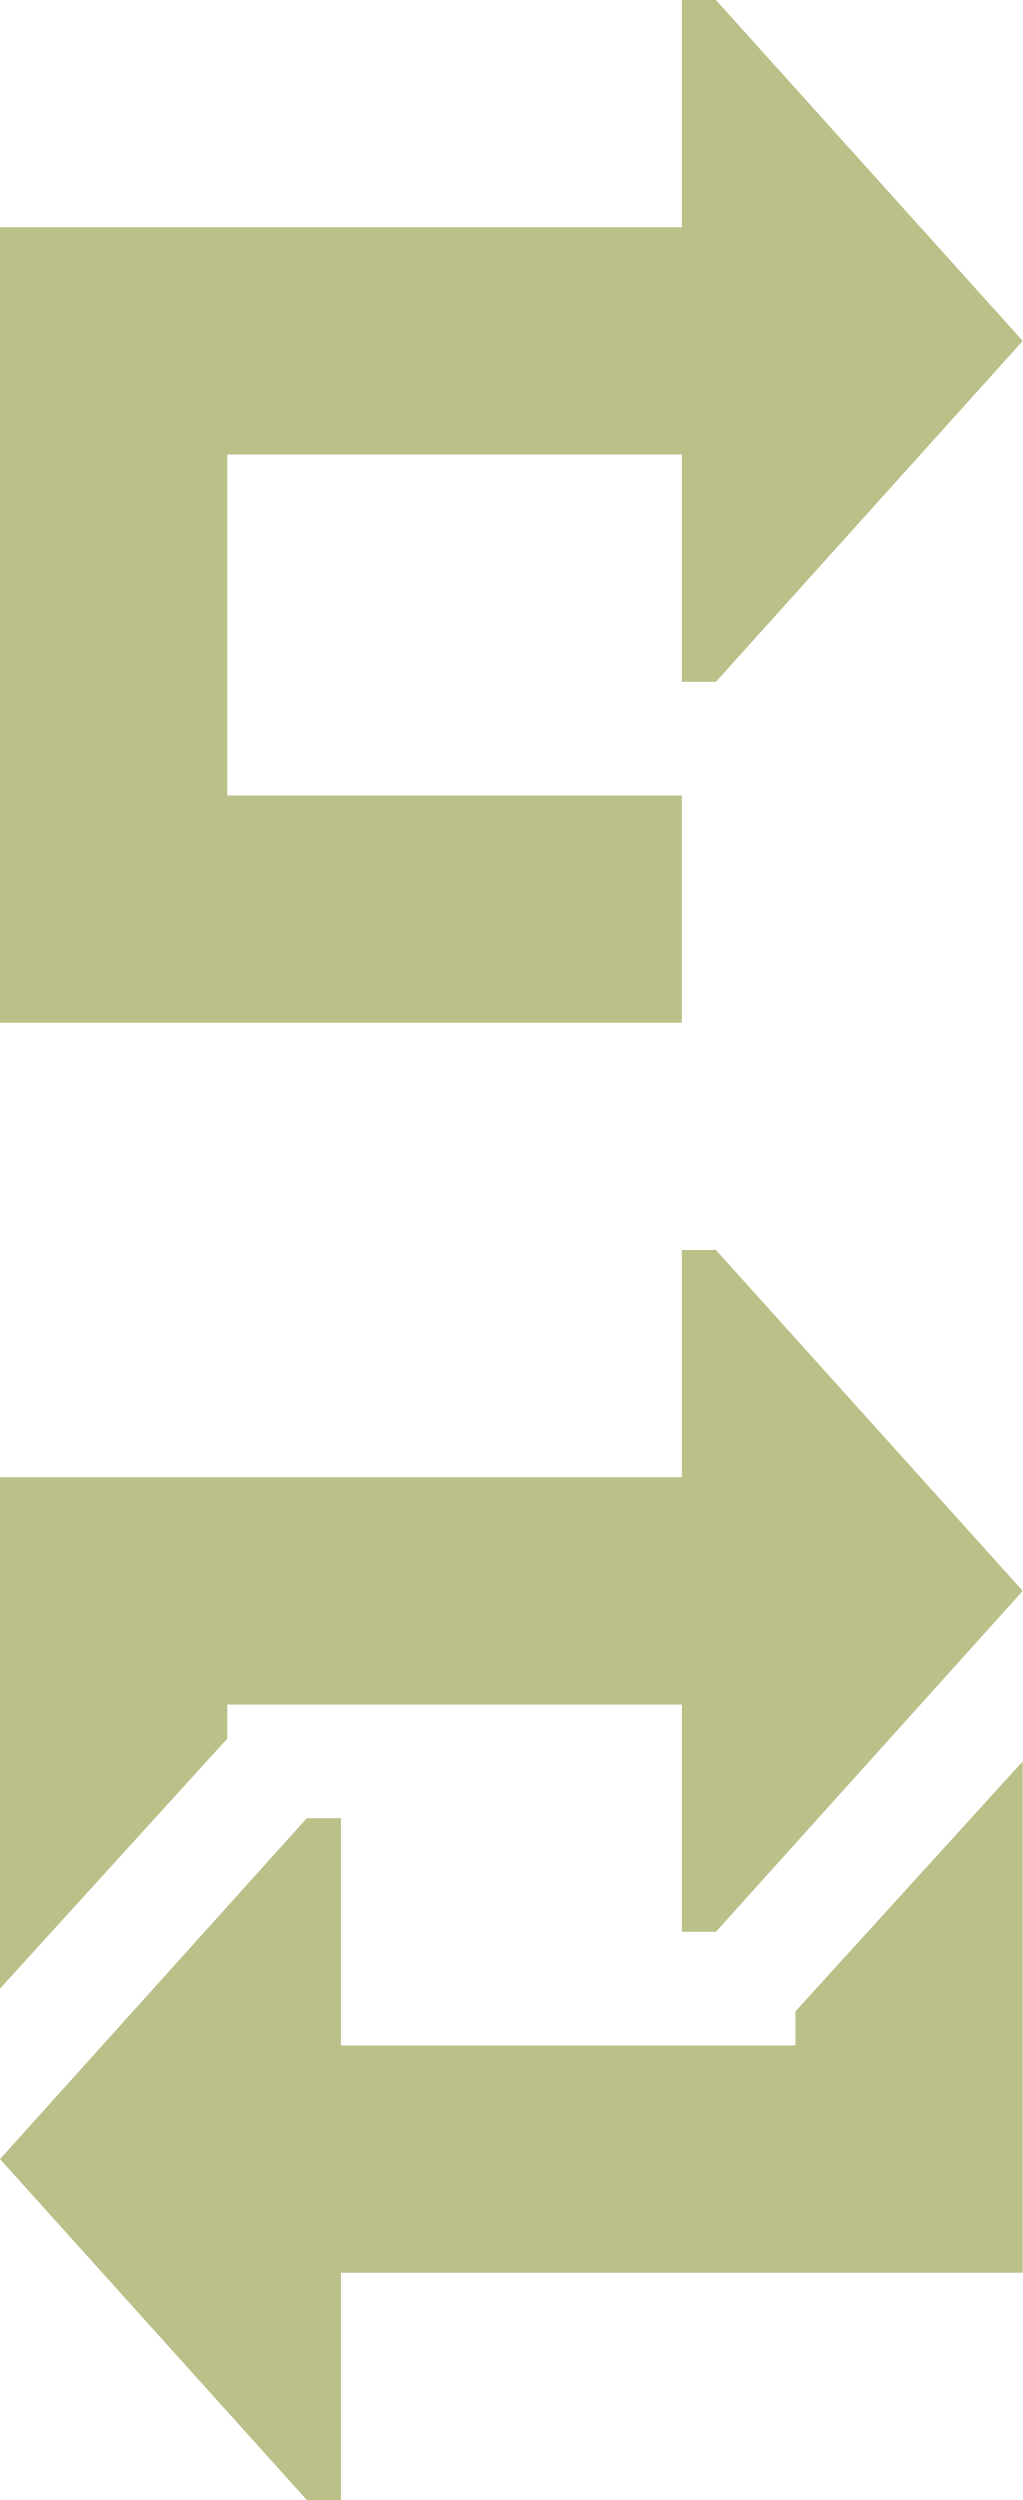
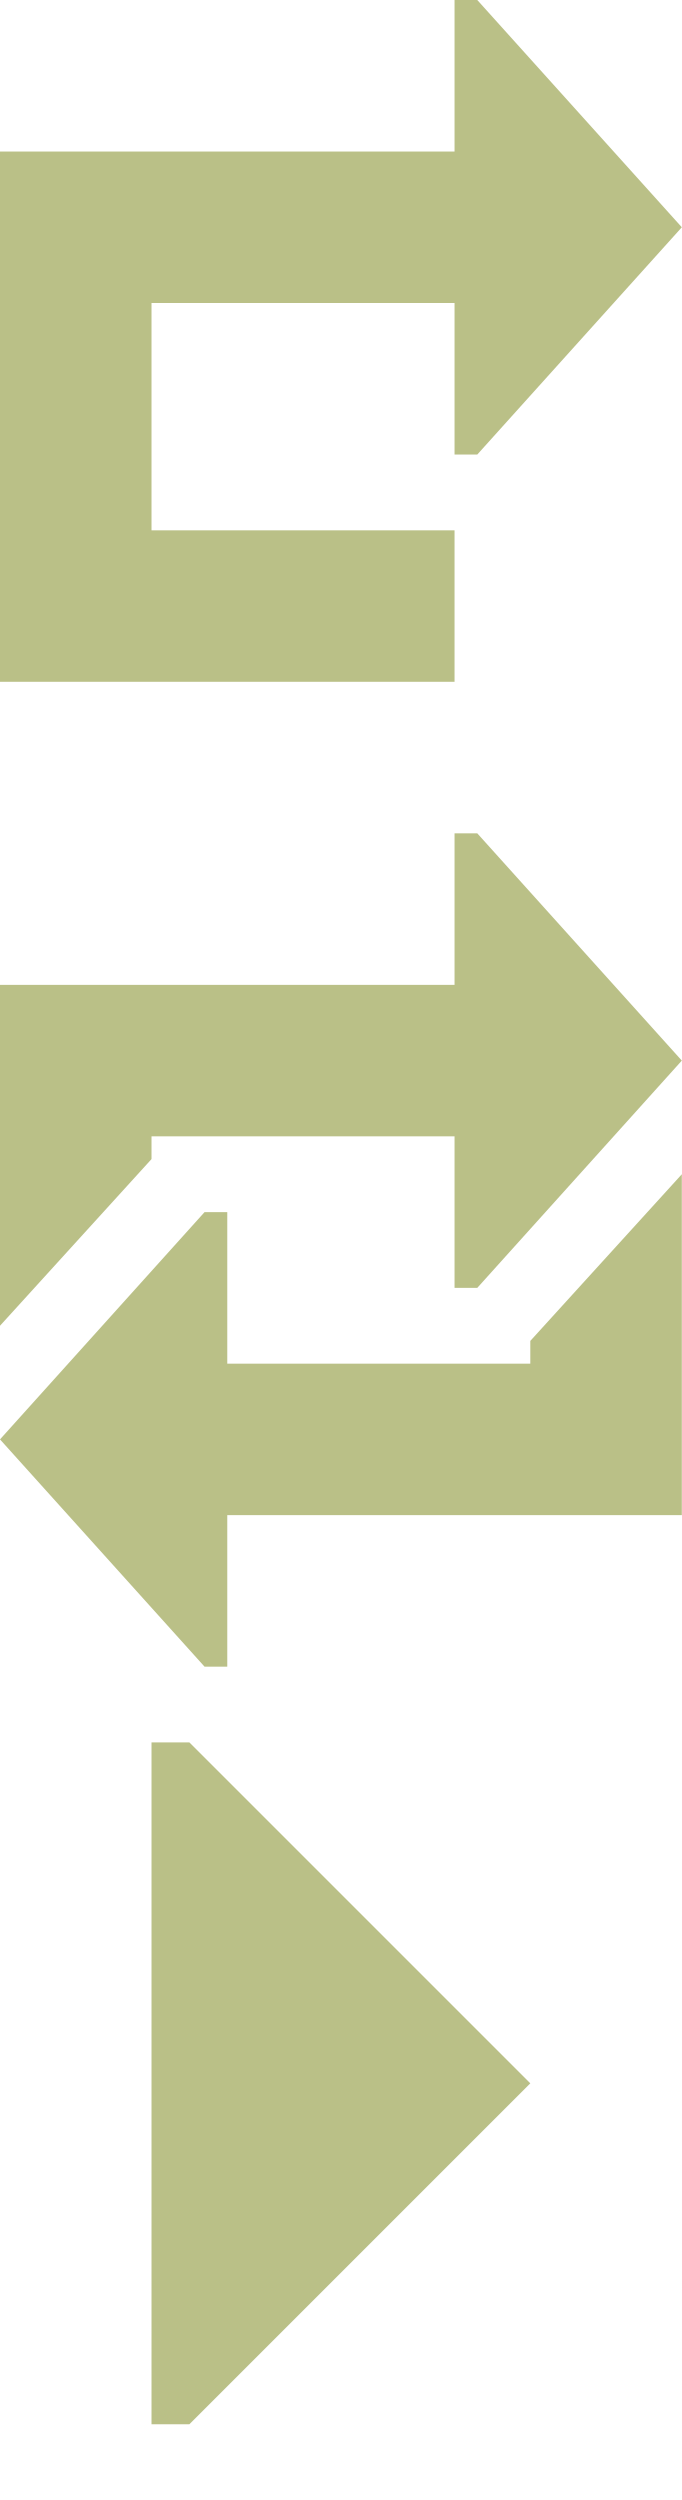
- <svg xmlns="http://www.w3.org/2000/svg" width="9px" height="22px" version="1.1" xml:space="preserve" style="fill-rule:evenodd;clip-rule:evenodd;stroke-linejoin:round;stroke-miterlimit:2;">
+ <svg xmlns="http://www.w3.org/2000/svg" width="9px" height="33px" version="1.1" xml:space="preserve" style="fill-rule:evenodd;clip-rule:evenodd;stroke-linejoin:round;stroke-miterlimit:2;">
  <g fill="#bac087">
    <path d="M6,7L6,9L0,9L0,2L6,2L6,0L6.3,0L9,3L6.3,6L6,6L6,4L2,4L2,7L6,7Z" />
    <path d="M2,15.3L0,17.5L0,13L6,13L6,11L6.3,11L9,14L6.3,17L6,17L6,15L2,15L2,15.3Z" />
    <path d="M7,17.7L9,15.5L9,20L3,20L3,22L2.7,22L0,19L2.7,16L3,16L3,18L7,18L7,17.7Z" />
+     <path d="M2,23H2.5L7,27.5L2.5,32H2Z" />
  </g>
</svg>
